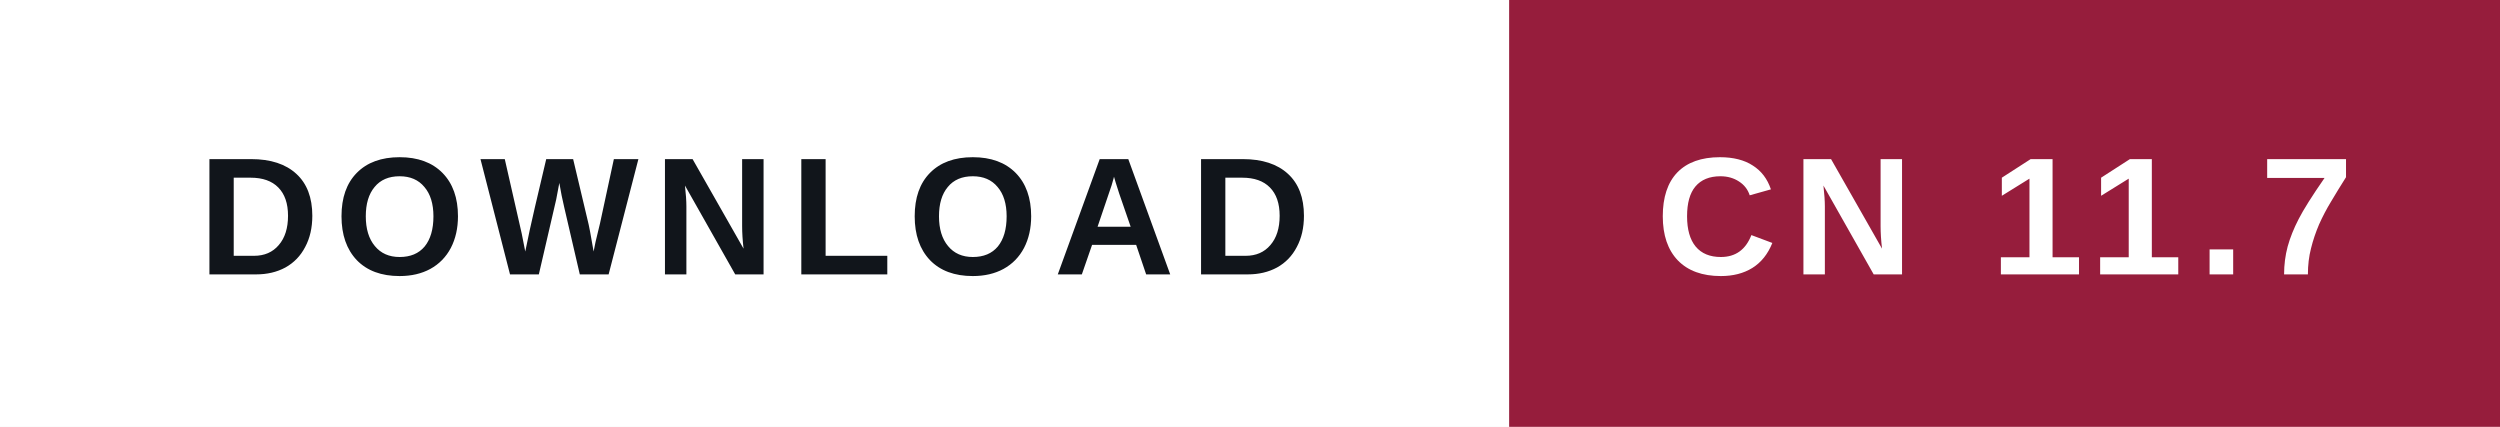
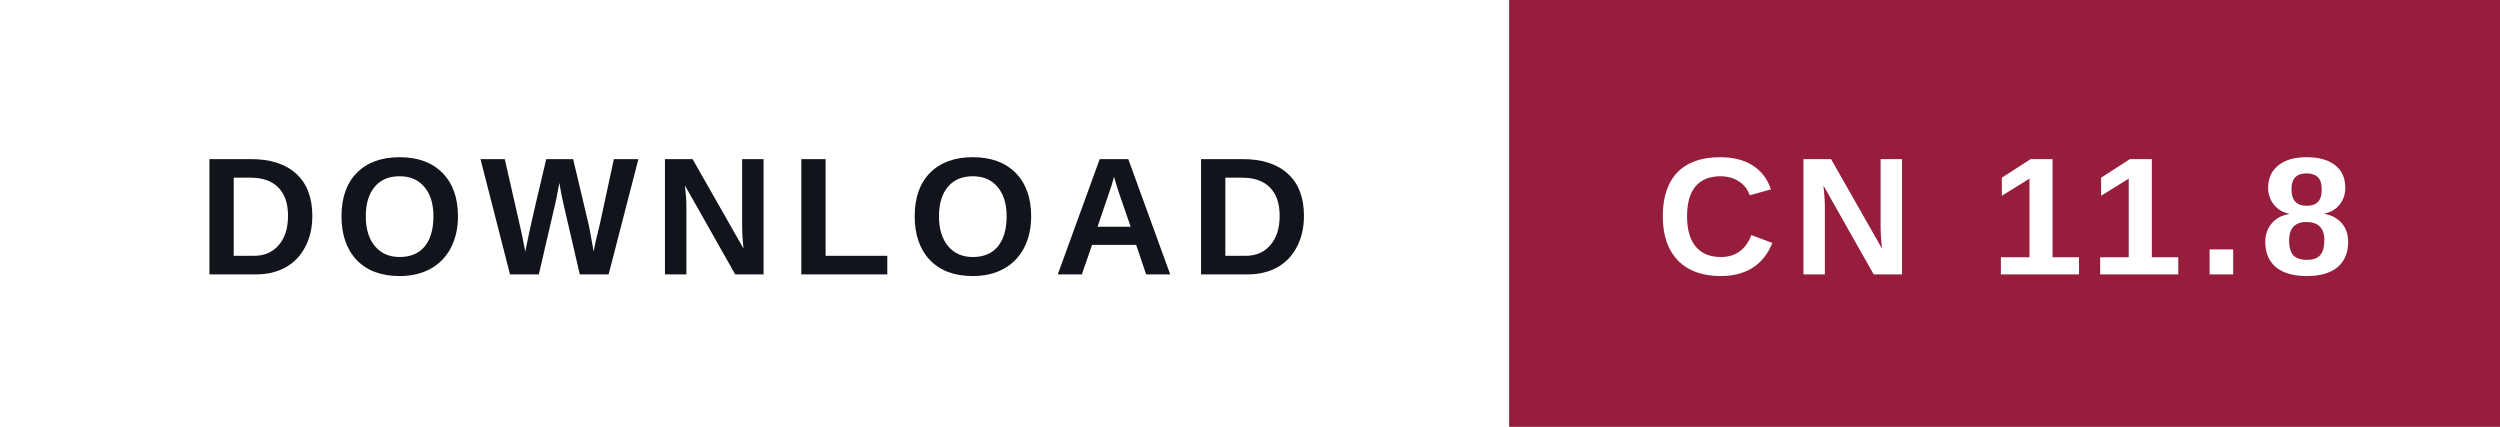
- <svg xmlns="http://www.w3.org/2000/svg" viewBox="0 0 164 28" role="img" aria-label="Download CN 11.7">
+ <svg xmlns="http://www.w3.org/2000/svg" viewBox="0 0 164 28" role="img" aria-label="Download CN 11.8">
  <rect width="99" height="28" fill="white" />
  <rect x="99" width="65" height="28" fill="#961d3c" />
  <g font-family="Verdana, Arial, sans-serif" font-size="11" font-weight="bold" letter-spacing="1" text-anchor="middle">
    <text x="49.5" y="18" fill="#11151b">DOWNLOAD</text>
-     <text x="131.5" y="18" fill="white">CN 11.7</text>
+     <text x="131.5" y="18" fill="white">CN 11.8</text>
  </g>
</svg>
